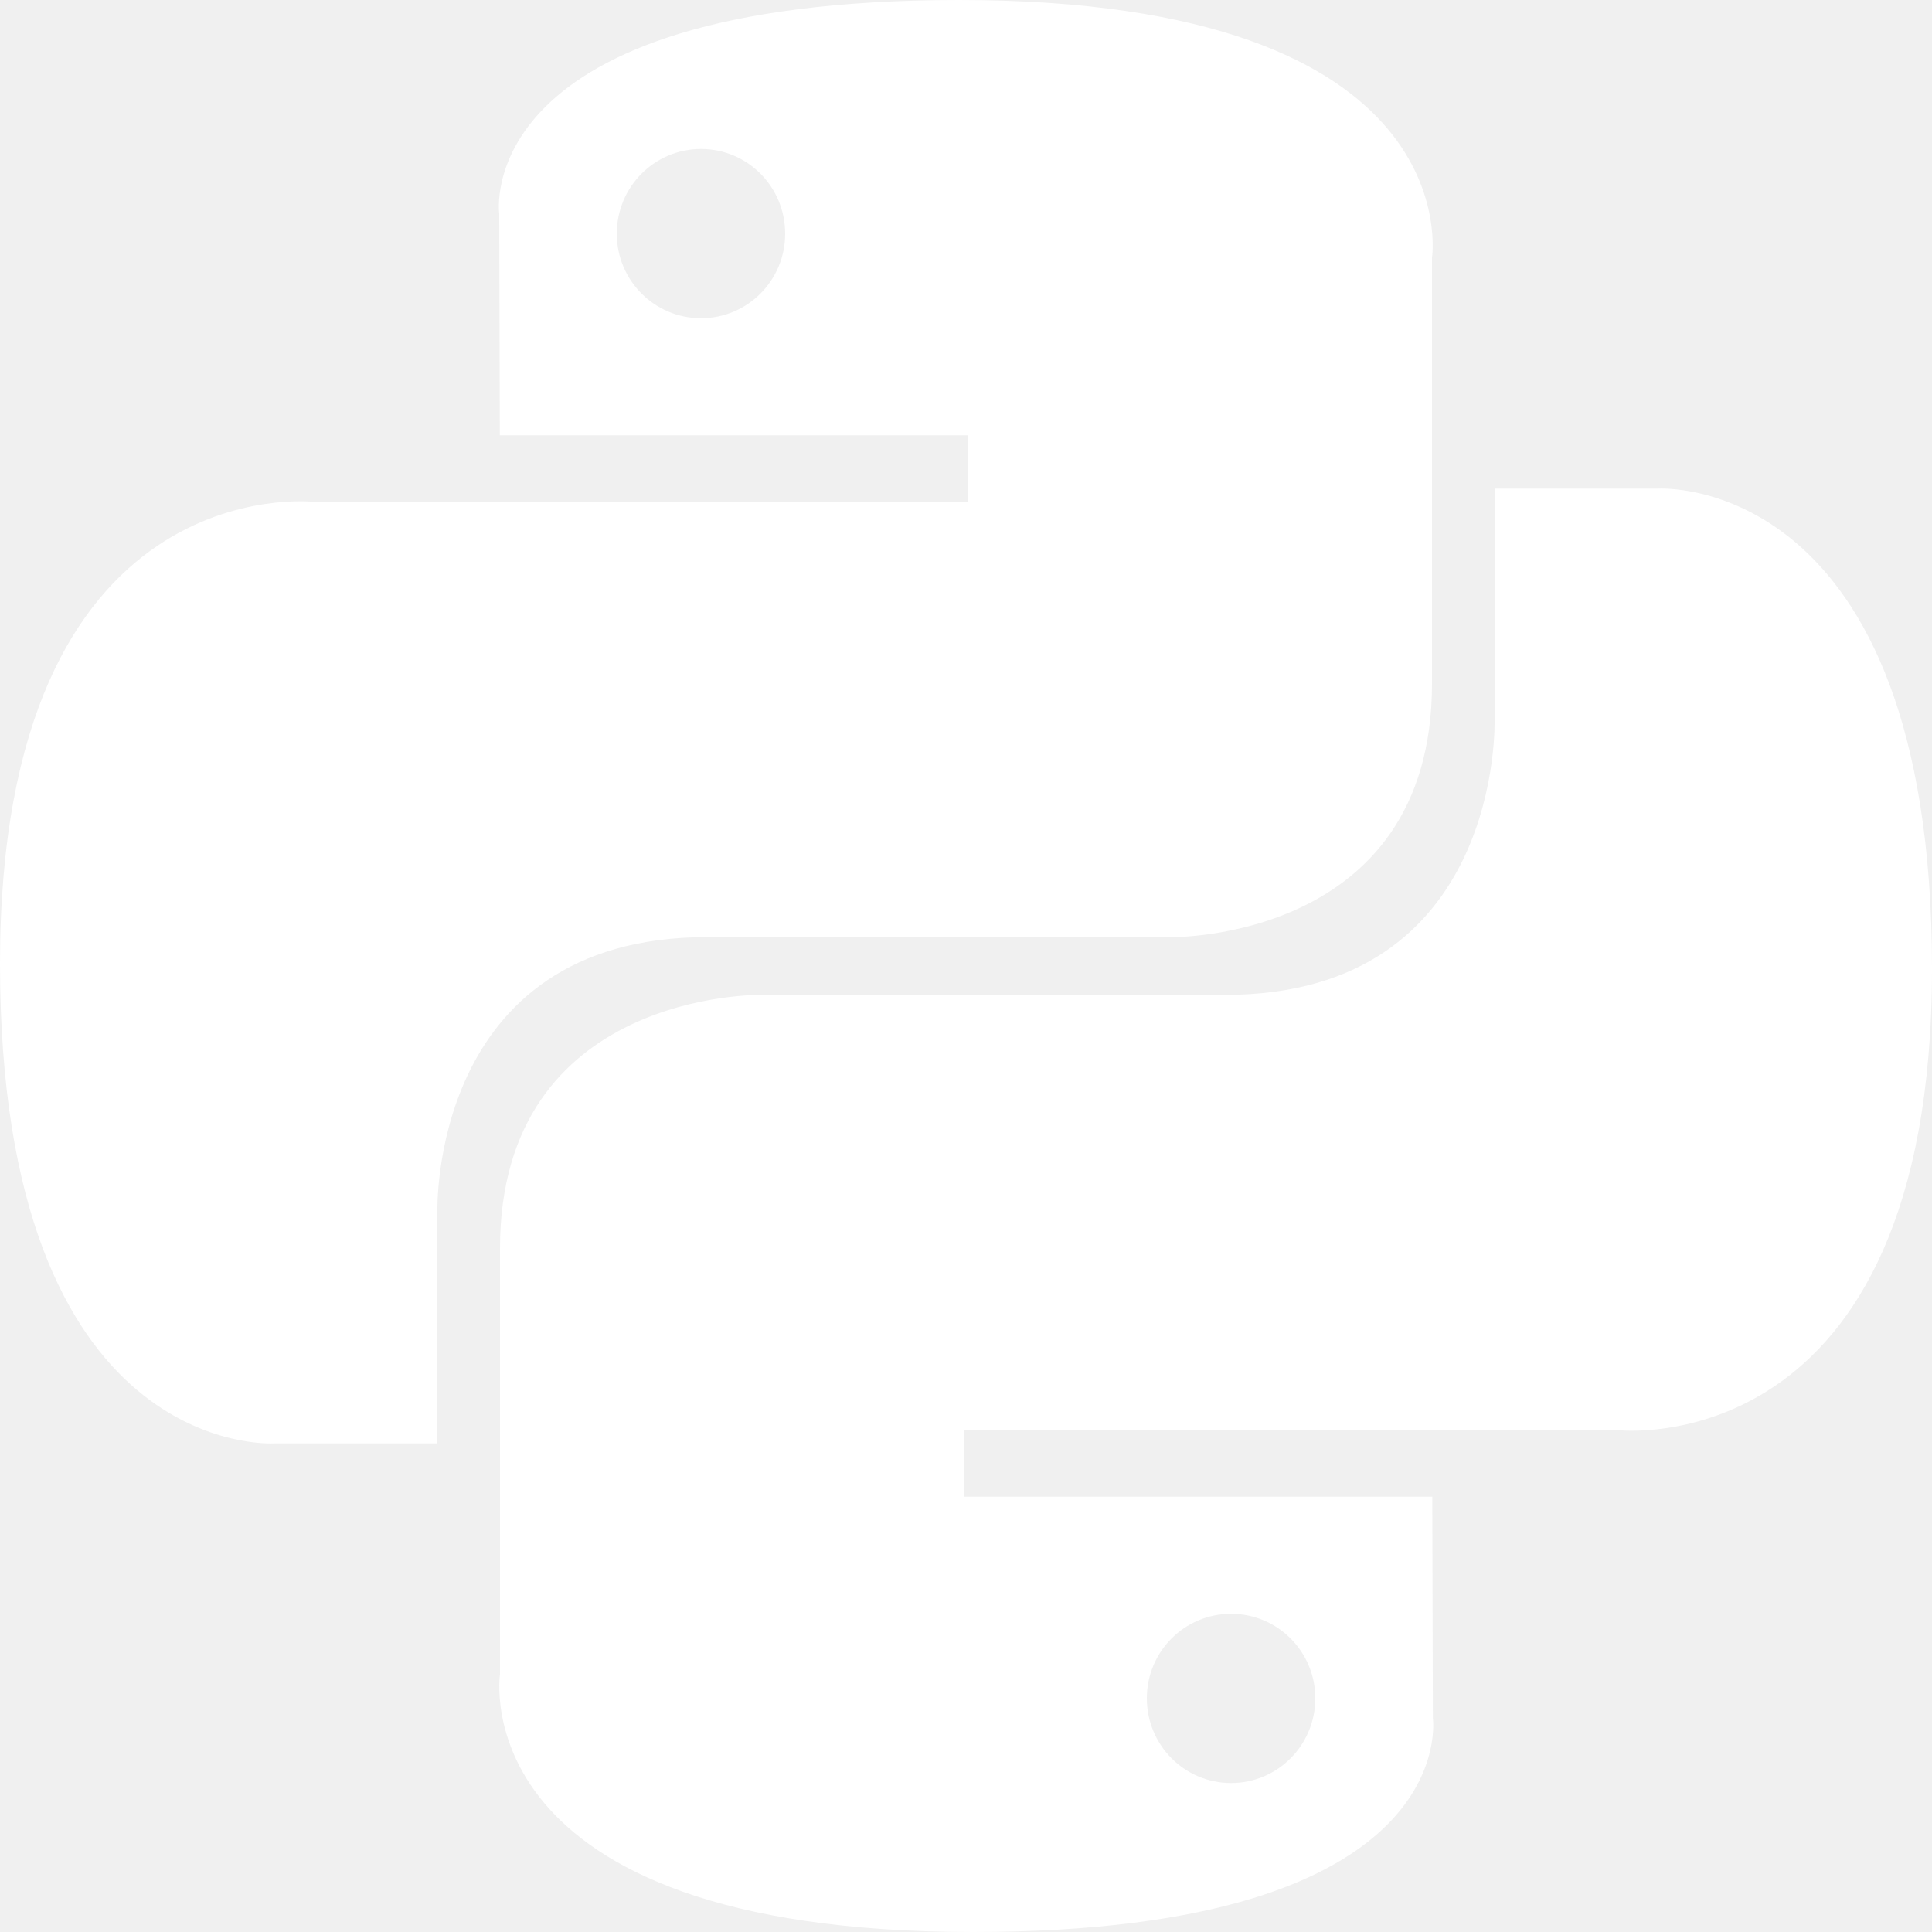
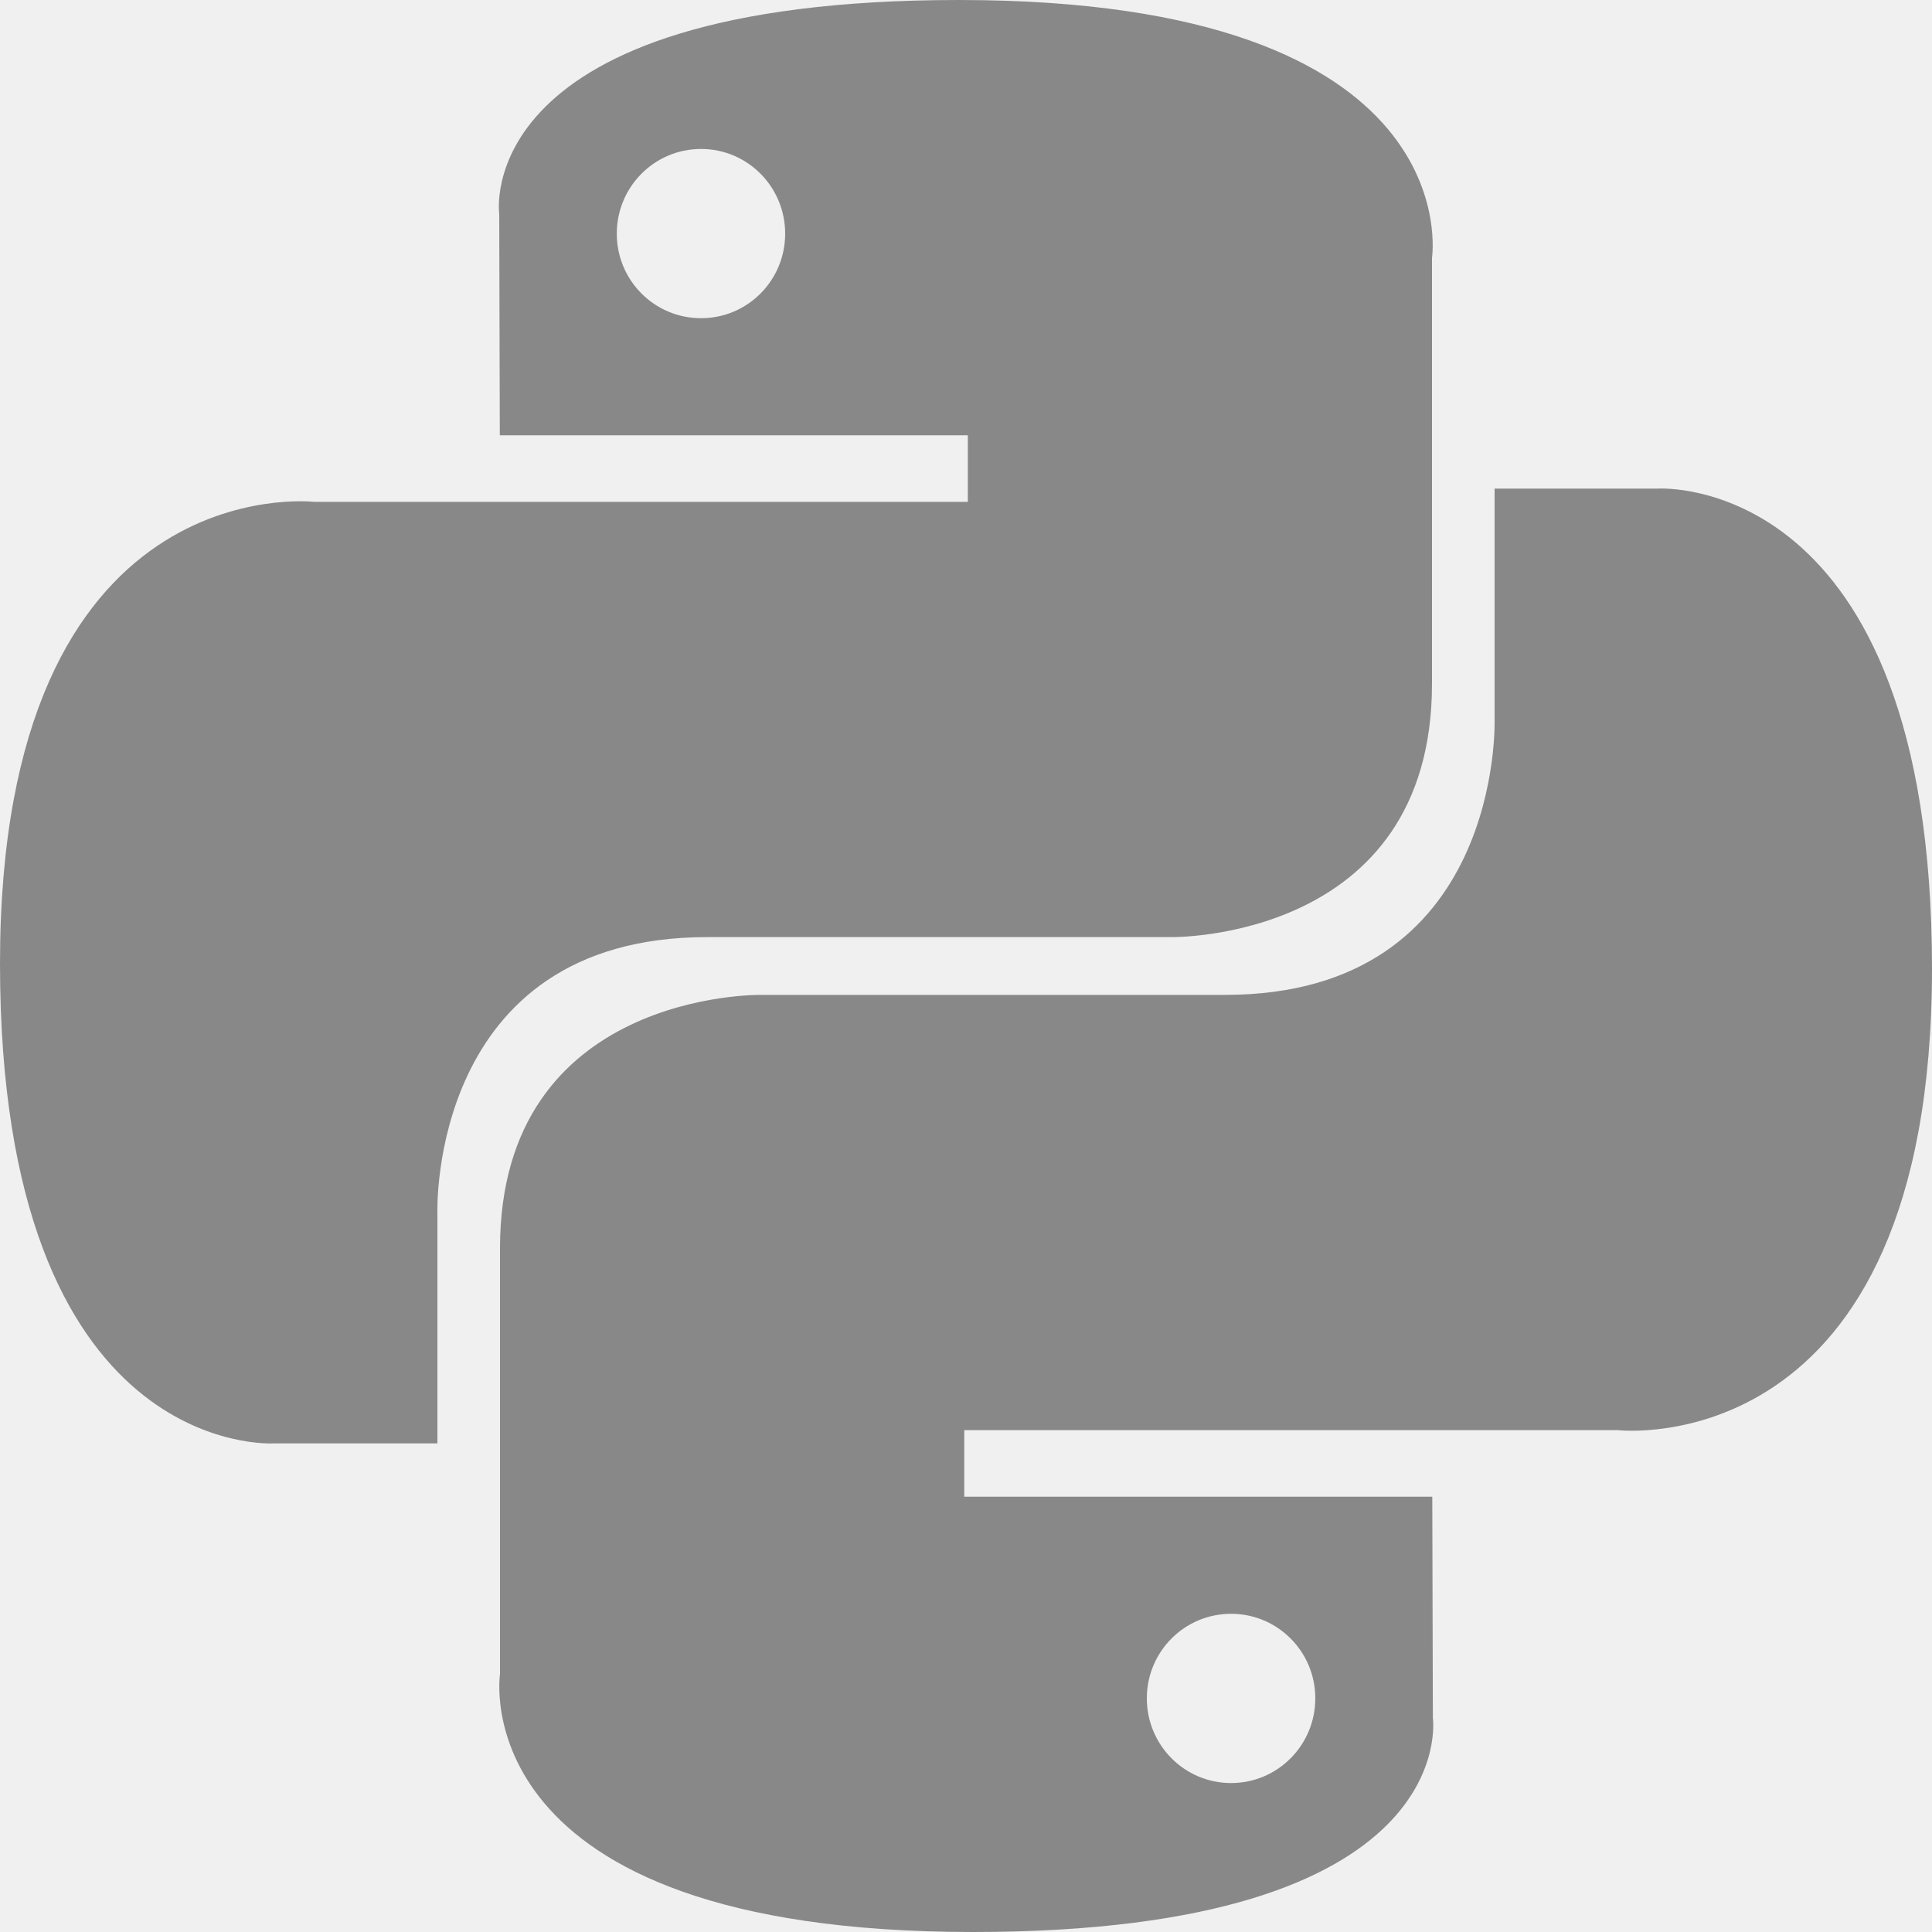
<svg xmlns="http://www.w3.org/2000/svg" viewBox="0 0 20 20" version="1.1" fill="#ffffff" stroke="#ffffff">
  <g id="SVGRepo_bgCarrier" stroke-width="0" />
  <g id="SVGRepo_tracerCarrier" stroke-linecap="round" stroke-linejoin="round" />
  <g id="SVGRepo_iconCarrier">
    <defs> </defs>
    <g id="Page-1" stroke="none" stroke-width="1" fill="none" fill-rule="evenodd">
      <g id="Dribbble-Light-Preview" transform="translate(-340, -7599)" fill="#ffffff">
        <g id="icons" transform="translate(56, 160)">
-           <path d="M296.744,7457.458 C296.262,7457.458 295.872,7457.066 295.872,7456.581 C295.872,7456.097 296.262,7455.706 296.744,7455.706 C297.226,7455.706 297.616,7456.097 297.616,7456.581 C297.616,7457.066 297.226,7457.458 296.744,7457.458 M294.072,7459 C299.15,7459 298.833,7456.786 298.833,7456.786 L298.827,7454.494 L293.982,7454.494 L293.982,7453.805 L300.751,7453.805 C300.751,7453.805 304,7454.176 304,7449.026 C304,7443.876 301.165,7444.058 301.165,7444.058 L299.472,7444.058 L299.472,7446.449 C299.472,7446.449 299.563,7449.299 296.682,7449.299 L291.876,7449.299 C291.876,7449.299 289.176,7449.255 289.176,7451.922 L289.176,7456.331 C289.176,7456.331 288.766,7459 294.072,7459 M291.257,7440.542 C291.739,7440.542 292.128,7440.934 292.128,7441.419 C292.128,7441.903 291.739,7442.294 291.257,7442.294 C290.775,7442.294 290.385,7441.903 290.385,7441.419 C290.385,7440.934 290.775,7440.542 291.257,7440.542 M293.928,7439 C288.851,7439 289.168,7441.214 289.168,7441.214 L289.174,7443.506 L294.019,7443.506 L294.019,7444.195 L287.249,7444.195 C287.249,7444.195 284,7443.824 284,7448.974 C284,7454.124 286.836,7453.942 286.836,7453.942 L288.528,7453.942 L288.528,7451.551 C288.528,7451.551 288.437,7448.701 291.319,7448.701 L296.124,7448.701 C296.124,7448.701 298.824,7448.745 298.824,7446.078 L298.824,7441.669 C298.824,7441.669 299.234,7439 293.928,7439" id="python-[#127]"> </path>
+           <path fill="#888888" d="M296.744,7457.458 C296.262,7457.458 295.872,7457.066 295.872,7456.581 C295.872,7456.097 296.262,7455.706 296.744,7455.706 C297.226,7455.706 297.616,7456.097 297.616,7456.581 C297.616,7457.066 297.226,7457.458 296.744,7457.458 M294.072,7459 C299.15,7459 298.833,7456.786 298.833,7456.786 L298.827,7454.494 L293.982,7454.494 L293.982,7453.805 L300.751,7453.805 C300.751,7453.805 304,7454.176 304,7449.026 C304,7443.876 301.165,7444.058 301.165,7444.058 L299.472,7444.058 L299.472,7446.449 C299.472,7446.449 299.563,7449.299 296.682,7449.299 L291.876,7449.299 C291.876,7449.299 289.176,7449.255 289.176,7451.922 L289.176,7456.331 C289.176,7456.331 288.766,7459 294.072,7459 M291.257,7440.542 C291.739,7440.542 292.128,7440.934 292.128,7441.419 C292.128,7441.903 291.739,7442.294 291.257,7442.294 C290.775,7442.294 290.385,7441.903 290.385,7441.419 C290.385,7440.934 290.775,7440.542 291.257,7440.542 M293.928,7439 C288.851,7439 289.168,7441.214 289.168,7441.214 L289.174,7443.506 L294.019,7443.506 L294.019,7444.195 L287.249,7444.195 C287.249,7444.195 284,7443.824 284,7448.974 C284,7454.124 286.836,7453.942 286.836,7453.942 L288.528,7453.942 L288.528,7451.551 C288.528,7451.551 288.437,7448.701 291.319,7448.701 L296.124,7448.701 C296.124,7448.701 298.824,7448.745 298.824,7446.078 L298.824,7441.669 C298.824,7441.669 299.234,7439 293.928,7439" id="python-[#127]"> </path>
        </g>
      </g>
    </g>
  </g>
</svg>
